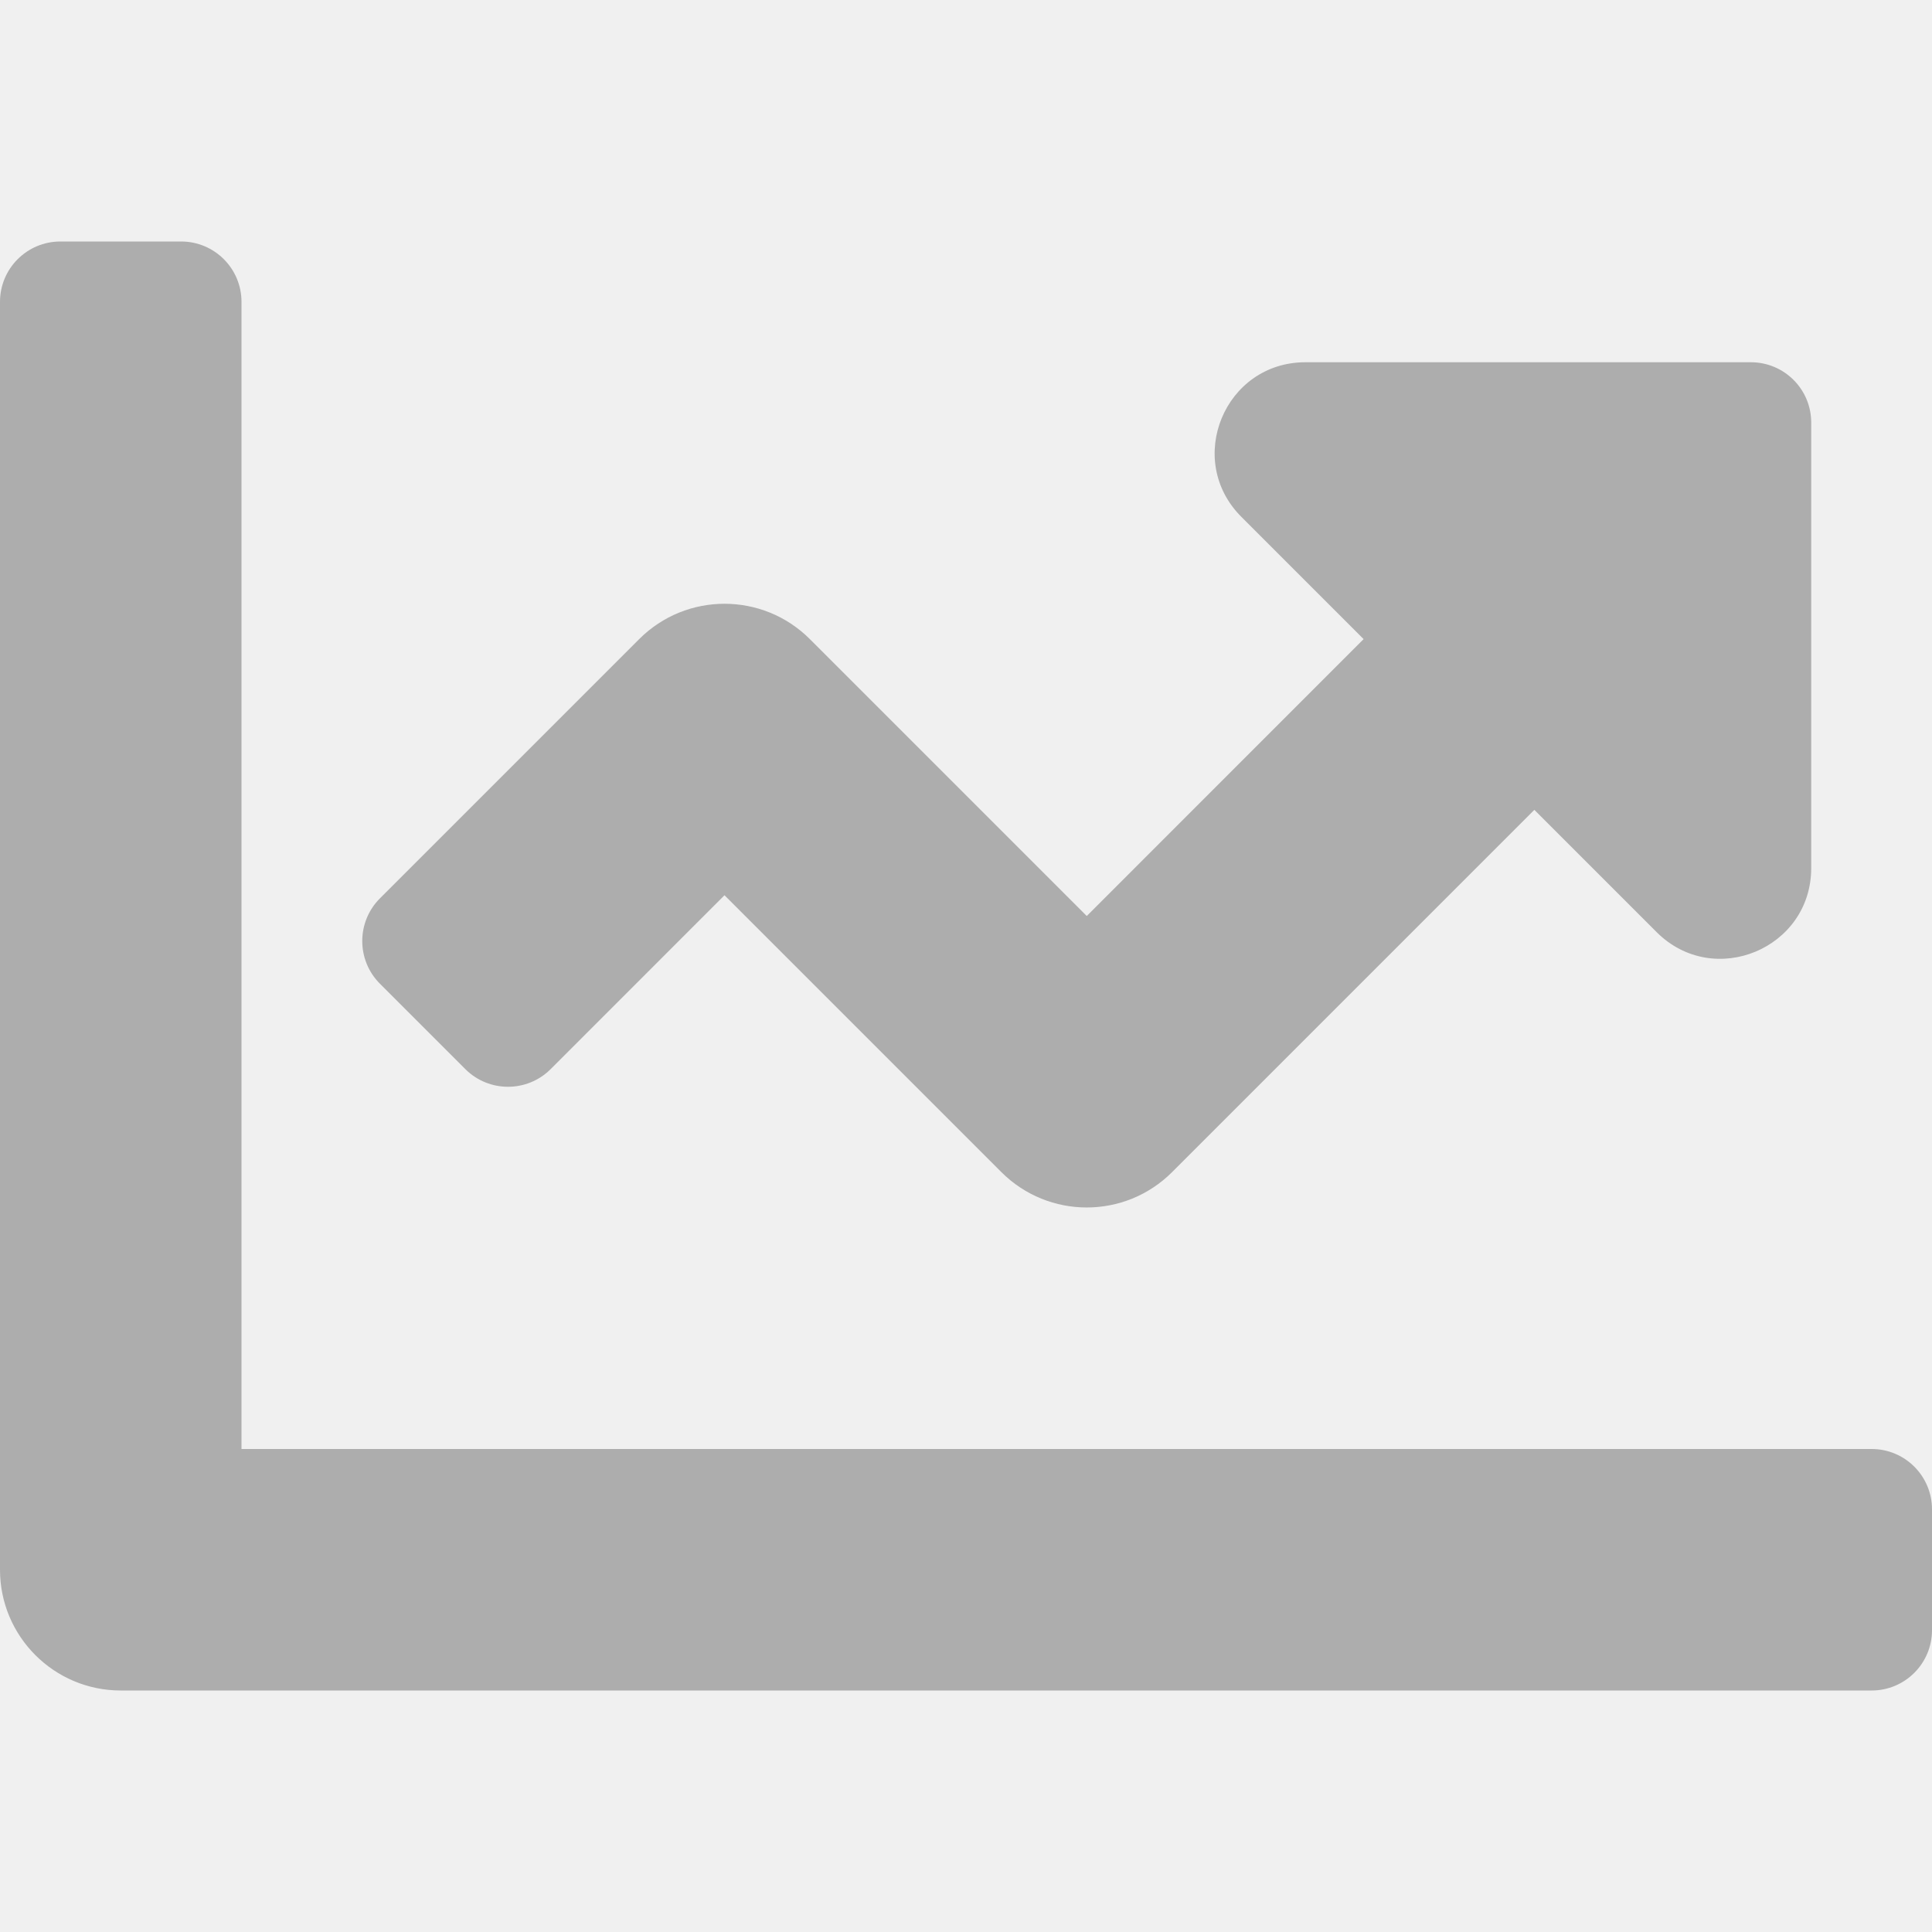
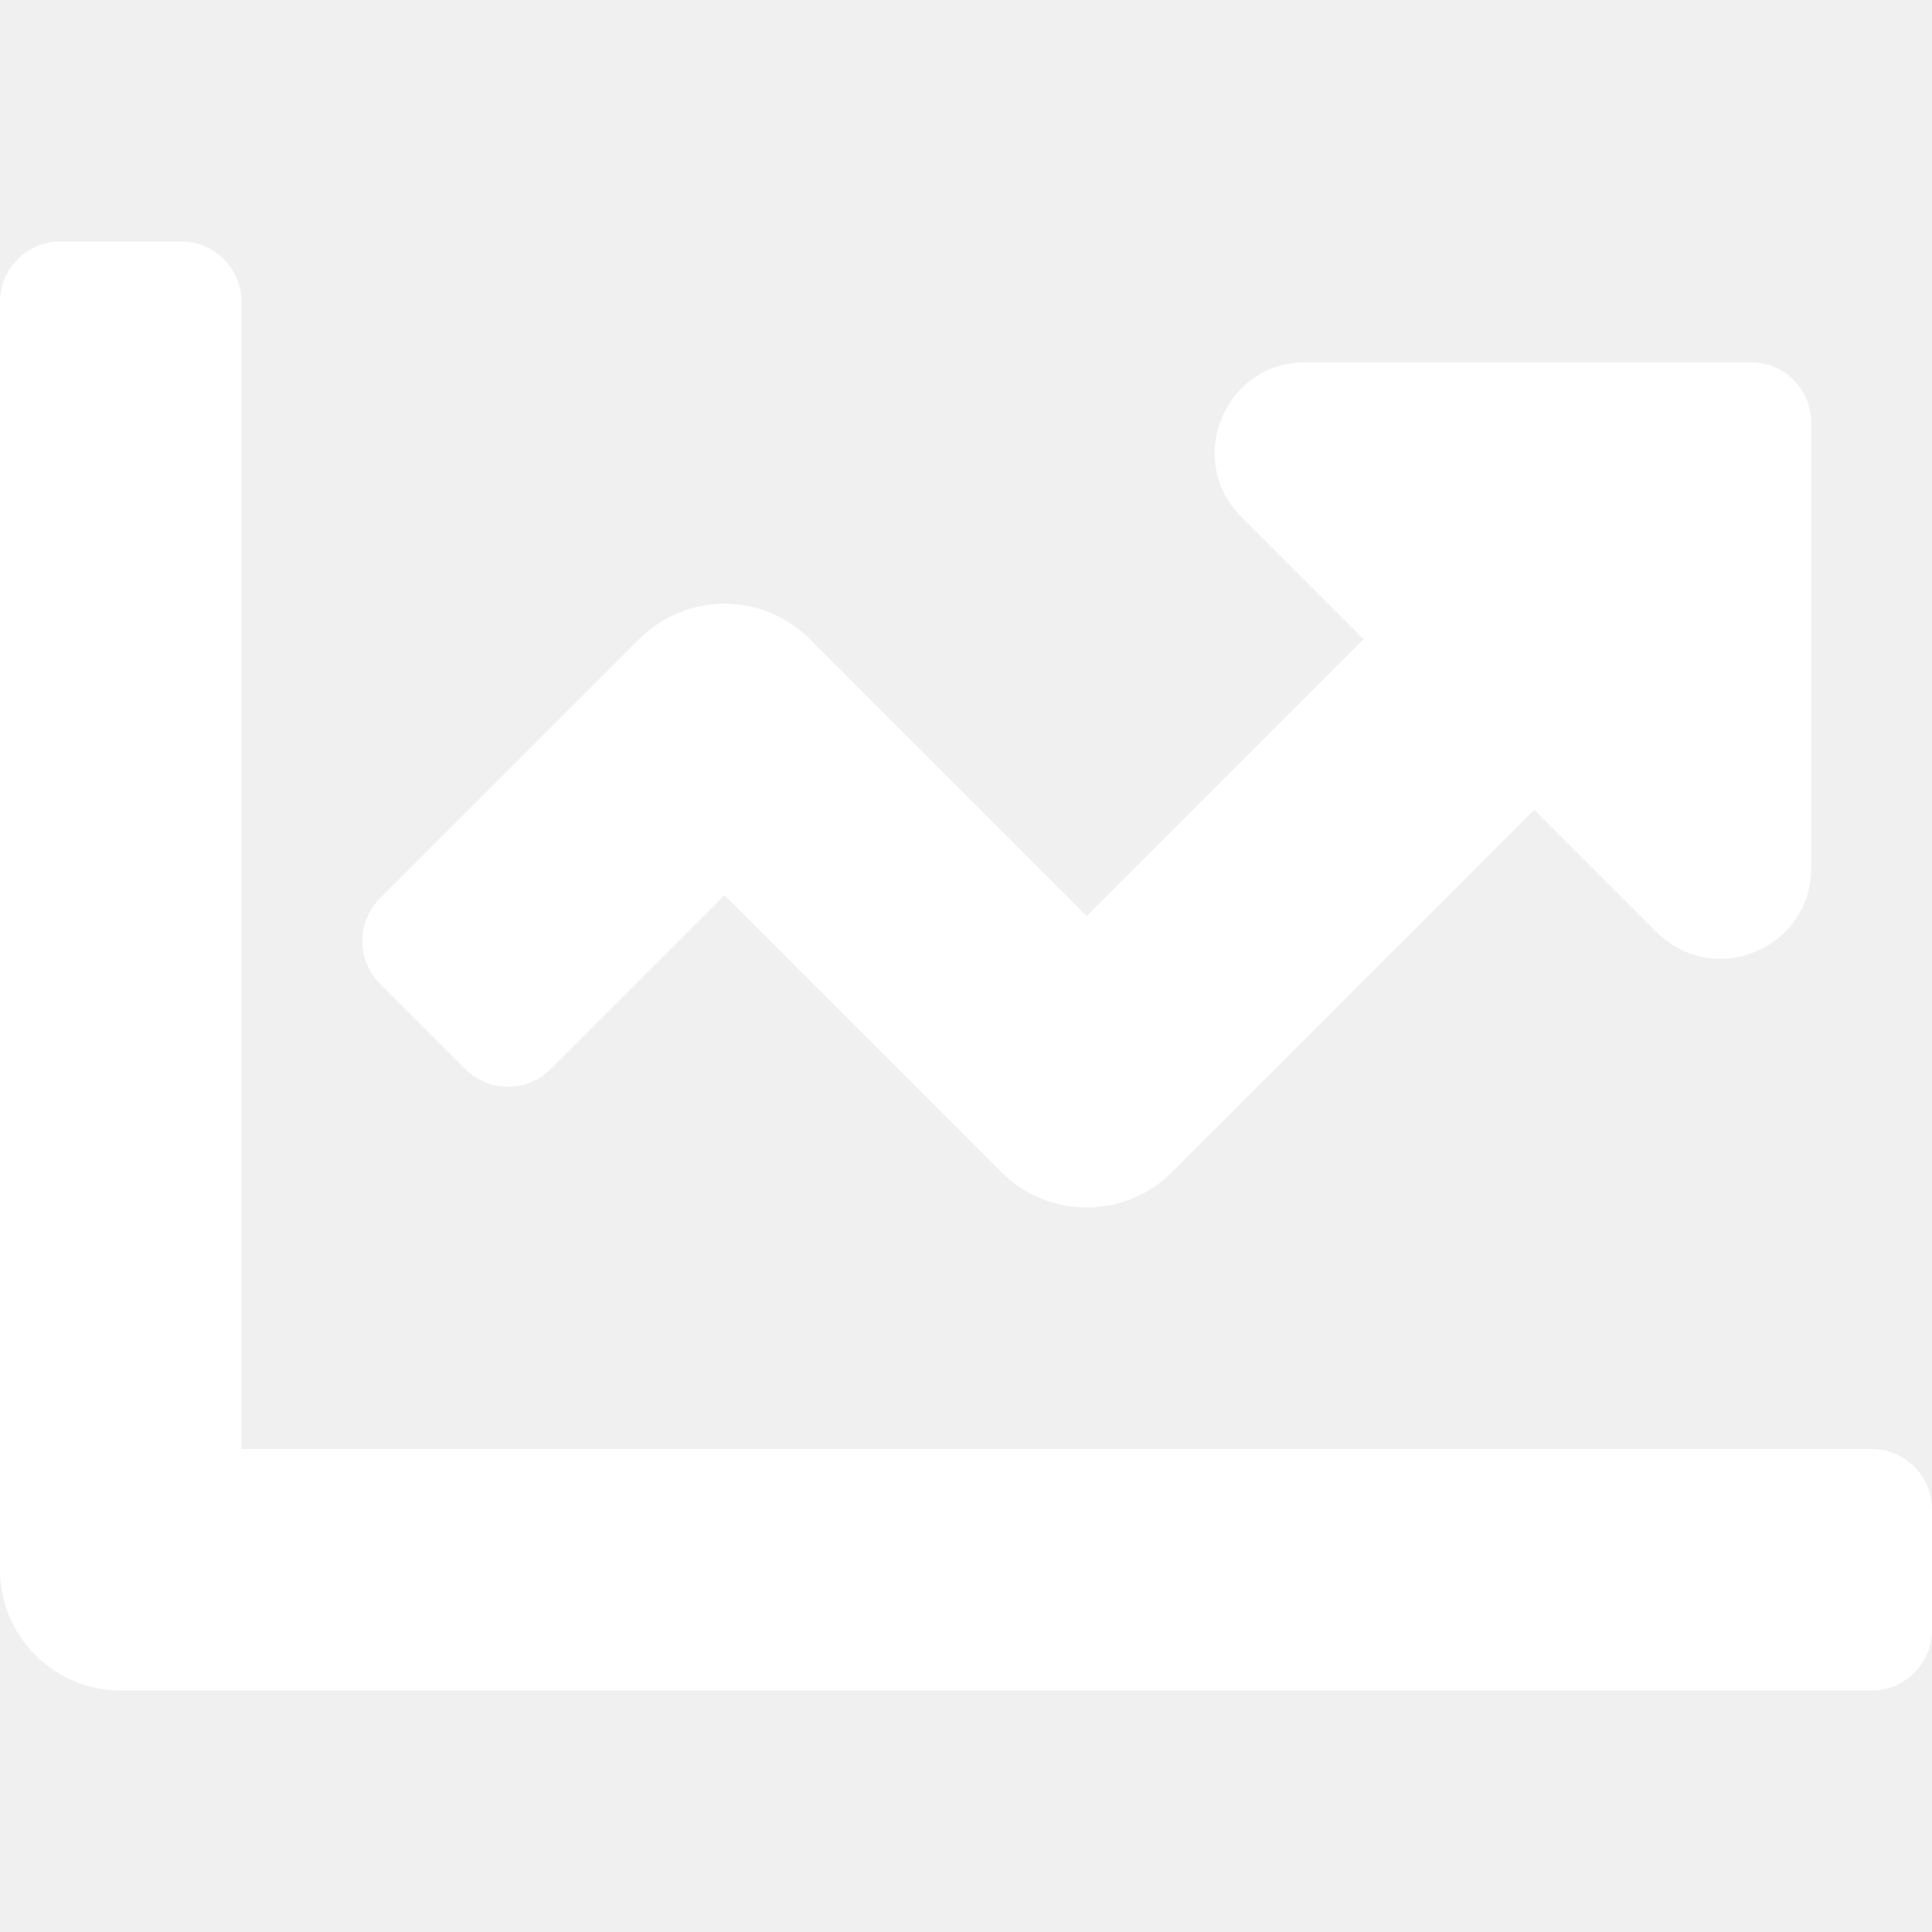
<svg xmlns="http://www.w3.org/2000/svg" aria-hidden="true" focusable="false" data-prefix="fas" data-icon="chart-line" class="svg-inline--fa fa-chart-line fa-w-16" role="img" viewBox="0 0 512 512">
-   <path fill="#adadad" d="M496 384H64V80c0-8.84-7.16-16-16-16H16C7.16 64 0 71.16 0 80v336c0 17.67 14.33 32 32 32h464c8.84 0 16-7.16 16-16v-32c0-8.84-7.16-16-16-16zM464 96H345.94c-21.38 0-32.09 25.85-16.97 40.97l32.4 32.4L288 242.75l-73.37-73.37c-12.5-12.5-32.76-12.5-45.25 0l-68.69 68.69c-6.25 6.25-6.25 16.38 0 22.63l22.62 22.62c6.25 6.25 16.38 6.25 22.63 0L192 237.25l73.37 73.37c12.5 12.5 32.76 12.5 45.25 0l96-96 32.4 32.4c15.12 15.12 40.97 4.41 40.97-16.97V112c.01-8.84-7.15-16-15.99-16z" />
+   <path fill="#ffffff" d="M496 384H64V80c0-8.84-7.16-16-16-16H16C7.16 64 0 71.16 0 80v336c0 17.67 14.33 32 32 32h464c8.84 0 16-7.16 16-16v-32c0-8.84-7.16-16-16-16zM464 96H345.94c-21.38 0-32.09 25.85-16.97 40.97l32.4 32.4L288 242.75l-73.37-73.37c-12.5-12.5-32.76-12.5-45.25 0l-68.69 68.69c-6.25 6.25-6.25 16.38 0 22.63l22.62 22.62c6.25 6.25 16.38 6.25 22.63 0L192 237.25l73.37 73.37c12.5 12.5 32.76 12.5 45.25 0l96-96 32.4 32.4c15.12 15.12 40.97 4.41 40.97-16.97V112c.01-8.84-7.15-16-15.99-16z" />
</svg>
